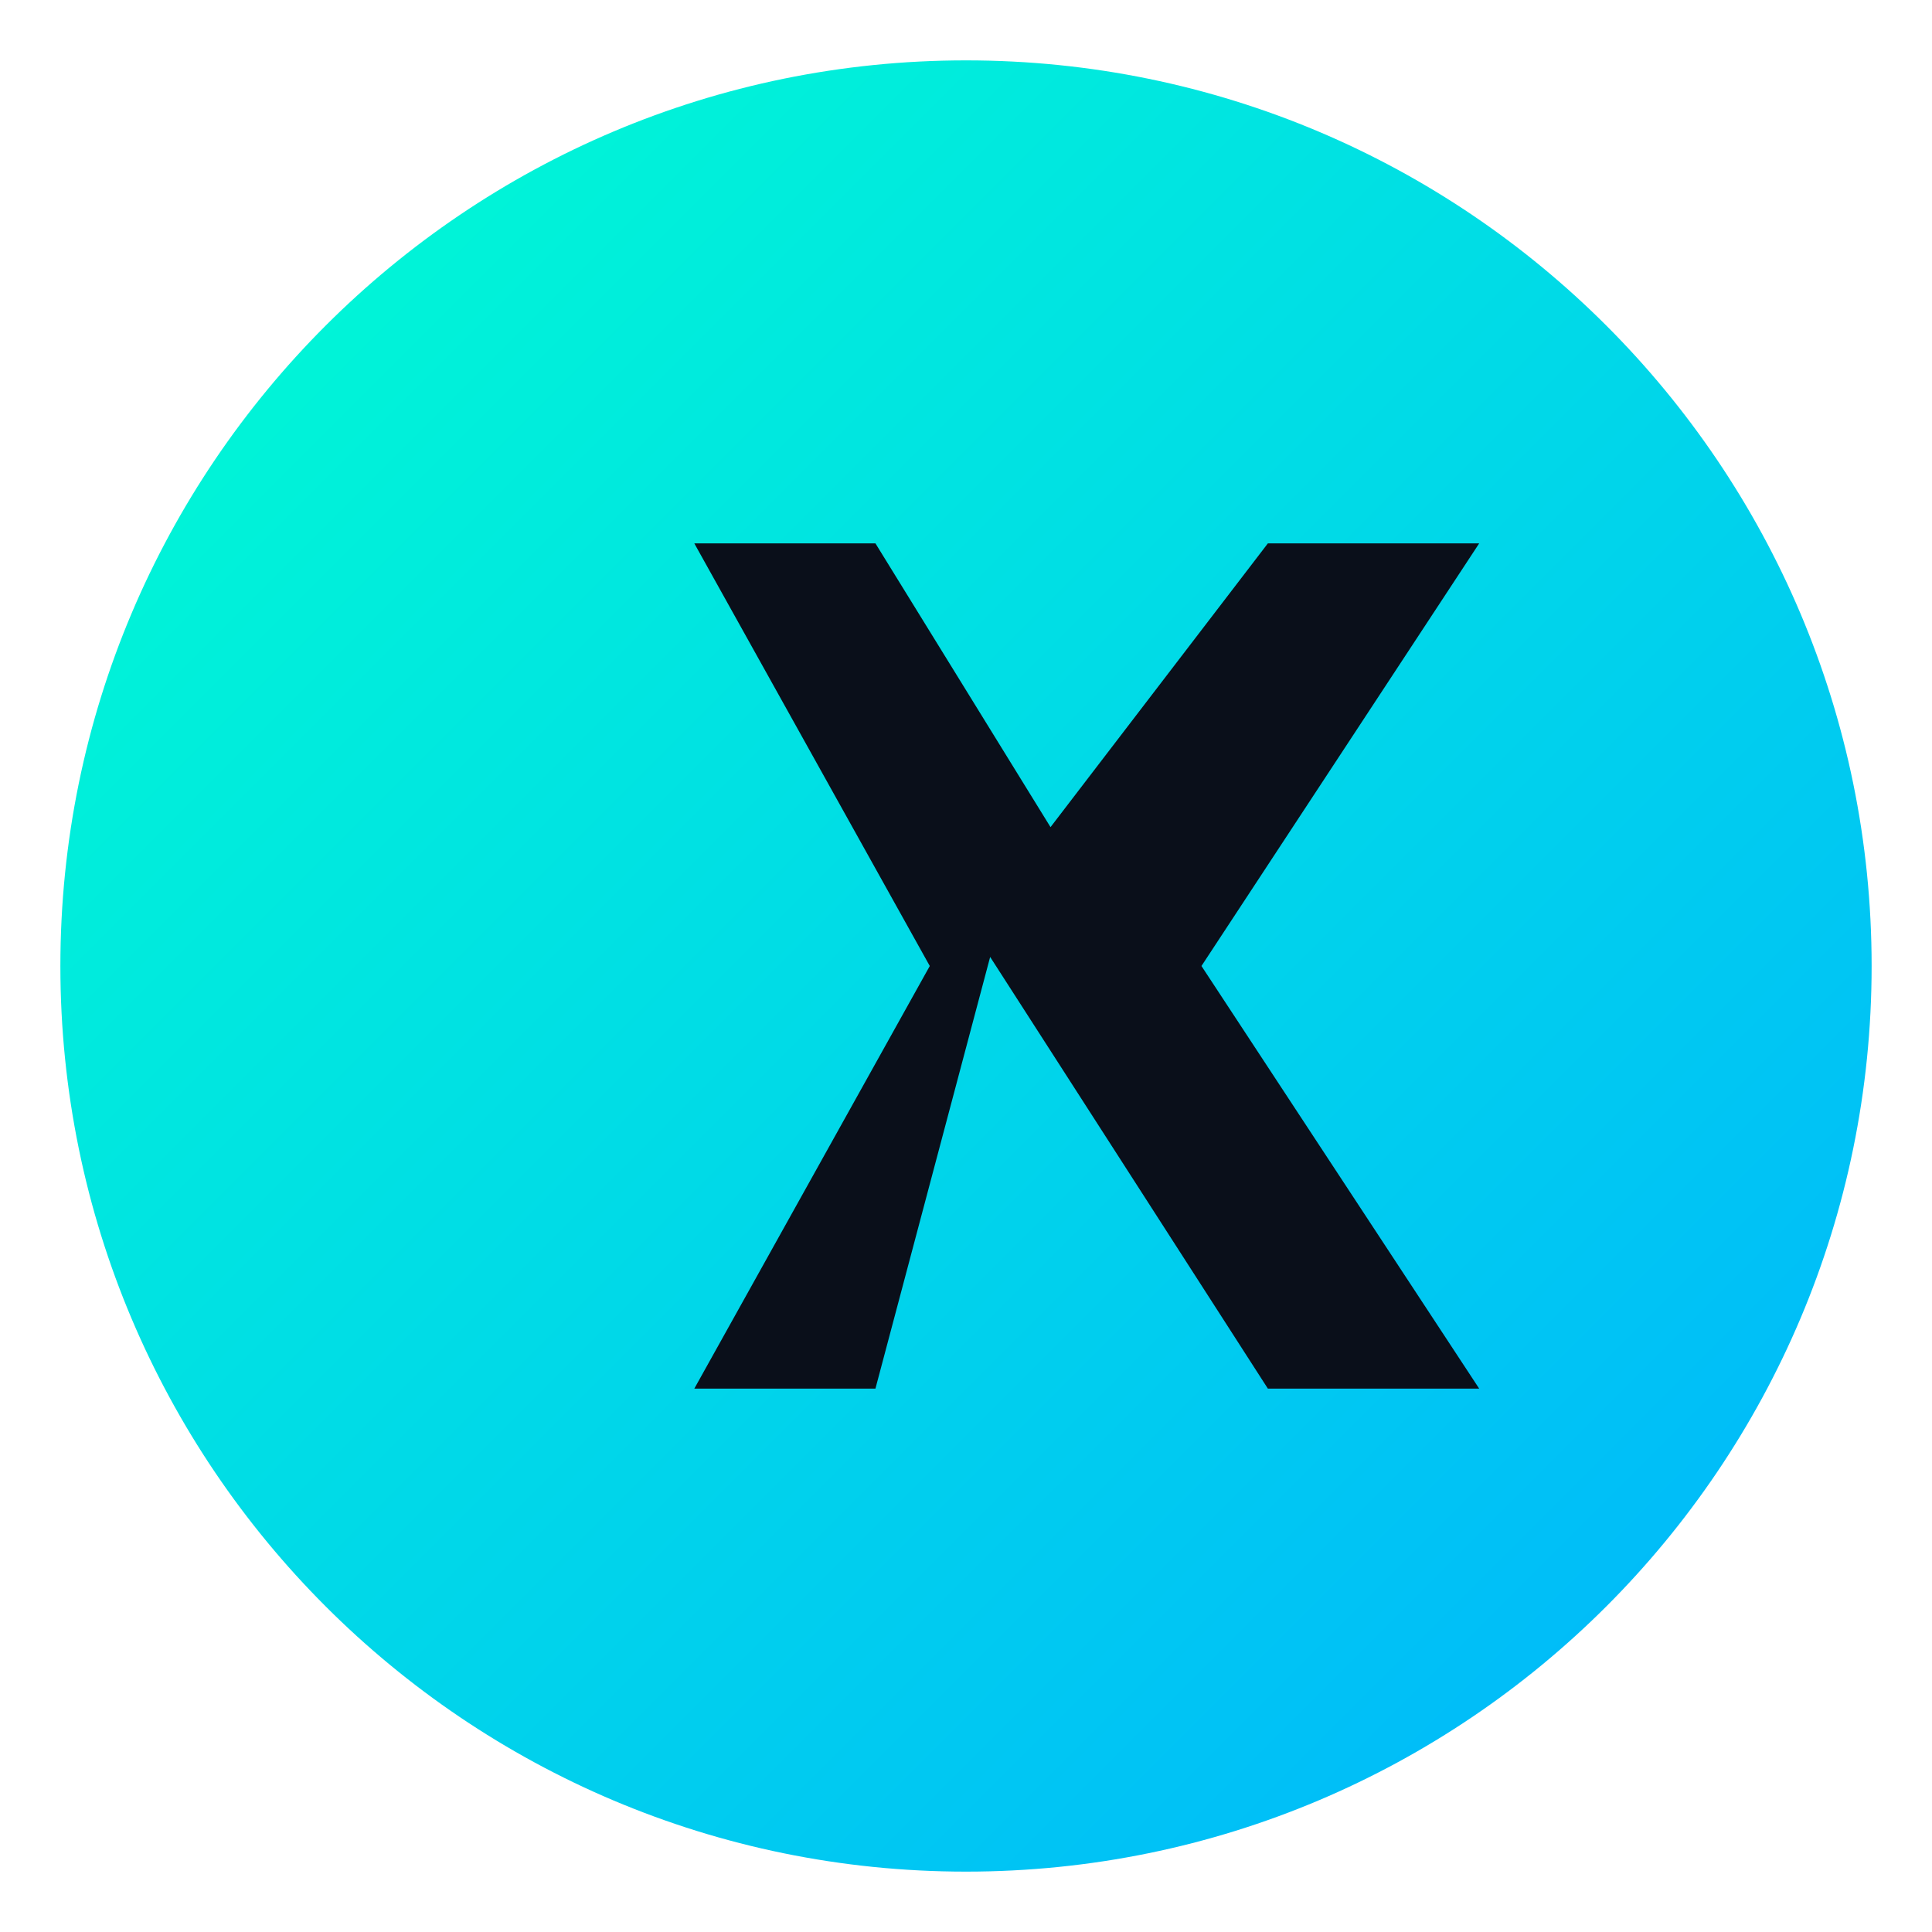
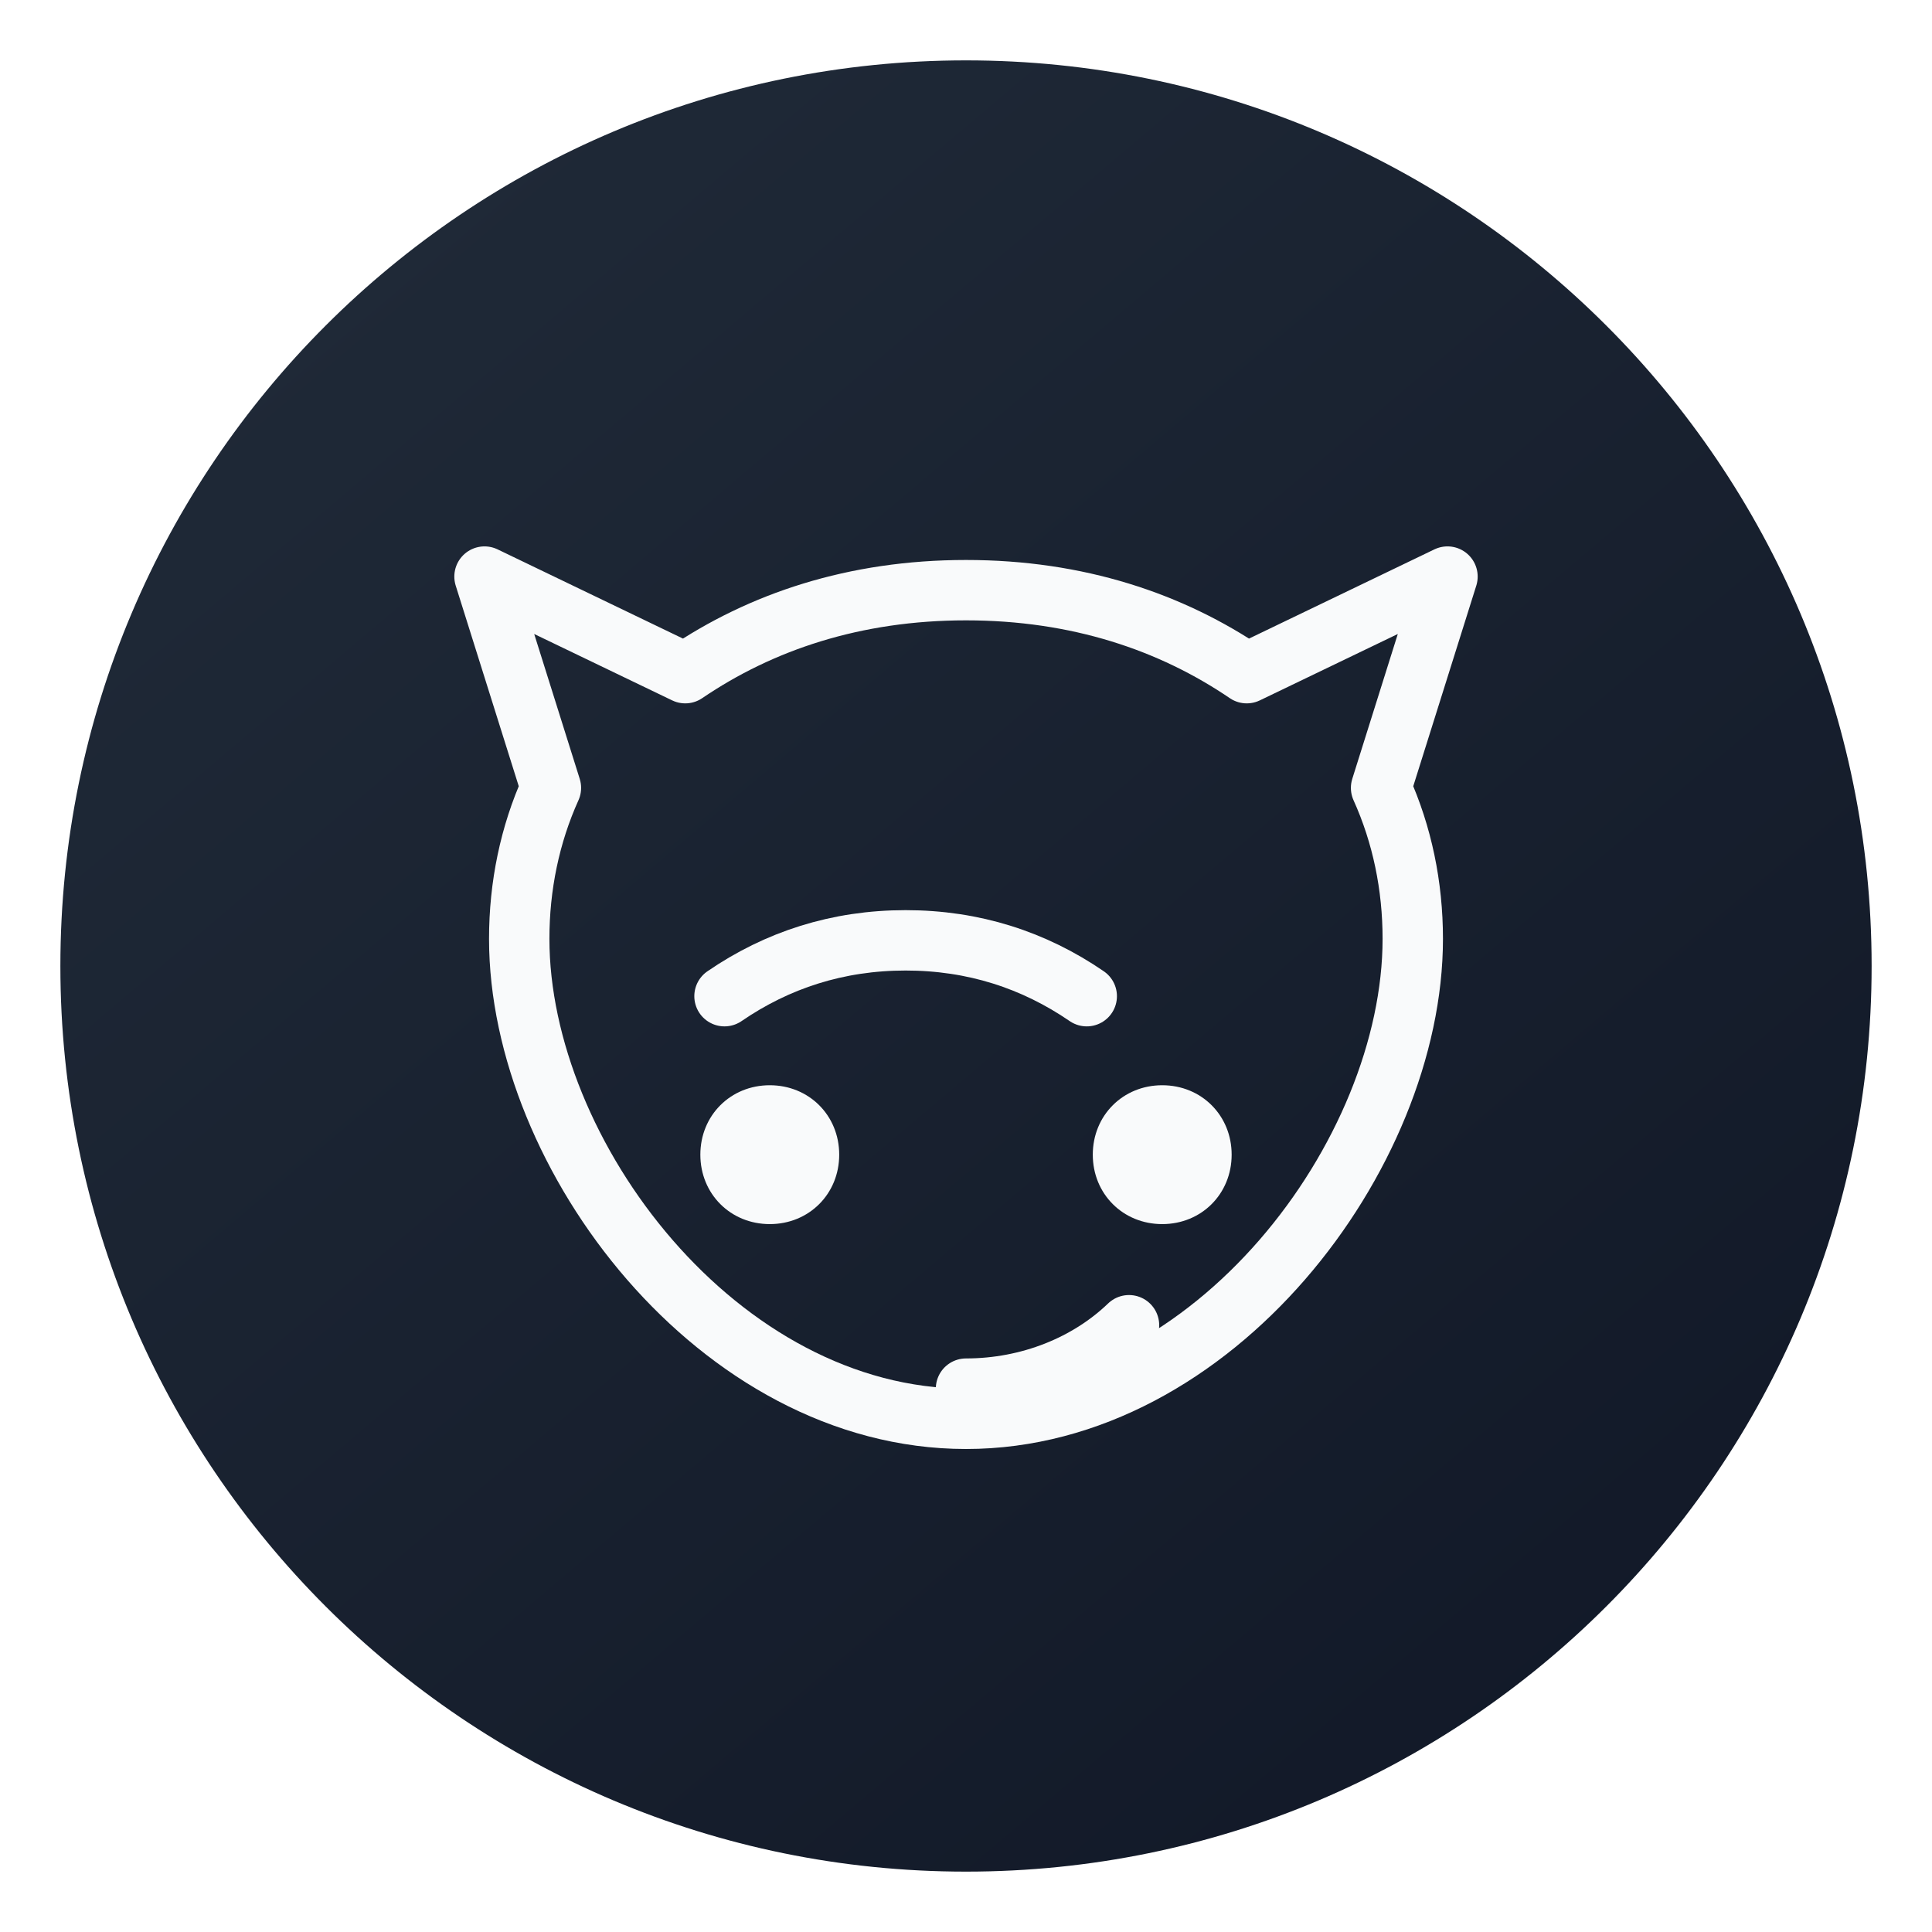
- <svg xmlns="http://www.w3.org/2000/svg" viewBox="0 0 64 64">
+ <svg xmlns="http://www.w3.org/2000/svg" width="128" height="128" viewBox="0 0 128 128" fill="none">
  <defs>
-     <linearGradient id="keeta-gradient" x1="0%" y1="0%" x2="100%" y2="100%">
-       <stop offset="0%" stop-color="#00ffd1" />
-       <stop offset="100%" stop-color="#00b2ff" />
+     <linearGradient id="ktaGradient" x1="24" y1="16" x2="112" y2="120" gradientUnits="userSpaceOnUse">
+       <stop offset="0" stop-color="#1F2937" />
+       <stop offset="1" stop-color="#111827" />
    </linearGradient>
  </defs>
-   <circle cx="32" cy="32" r="30" fill="url(#keeta-gradient)" />
-   <path d="M23 18h6l5.8 9.4L42 18h7l-9.2 14L49 46h-7l-9.2-14.3L29 46h-6l7.8-14z" fill="#0a0f1a" fill-rule="evenodd" />
+   <circle cx="64" cy="64" r="60" fill="url(#ktaGradient)" />
+   <path d="M36.5 52.2c-1.4 3.1-2.1 6.5-2.1 10 0 14.3 13.2 31.8 29.6 31.8s29.6-17.5 29.6-31.8c0-3.5-.7-6.9-2.1-10l4.4-14-13.3 6.4c-5-3.4-11.2-5.5-18.6-5.5-7.4 0-13.6 2.1-18.6 5.5l-13.3-6.4 4.4 14Z" stroke="#F9FAFB" stroke-width="4" stroke-linecap="round" stroke-linejoin="round" fill="none" />
+   <path d="M48 66c3.5-2.4 7.5-3.7 12-3.7 4.5 0 8.5 1.3 12 3.7" stroke="#F9FAFB" stroke-width="4" stroke-linecap="round" stroke-linejoin="round" fill="none" />
+   <path d="M55.6 76.5c0 2.6-2 4.6-4.6 4.6-2.6 0-4.6-2-4.6-4.6 0-2.6 2-4.6 4.6-4.6 2.6 0 4.6 2 4.6 4.6ZM81.6 76.5c0 2.6-2 4.6-4.6 4.6-2.6 0-4.6-2-4.6-4.6 0-2.6 2-4.6 4.6-4.6 2.6 0 4.6 2 4.6 4.6Z" fill="#F9FAFB" />
+   <path d="M64 92c4.2 0 8.1-1.6 10.8-4.2" stroke="#F9FAFB" stroke-width="4" stroke-linecap="round" />
</svg>
